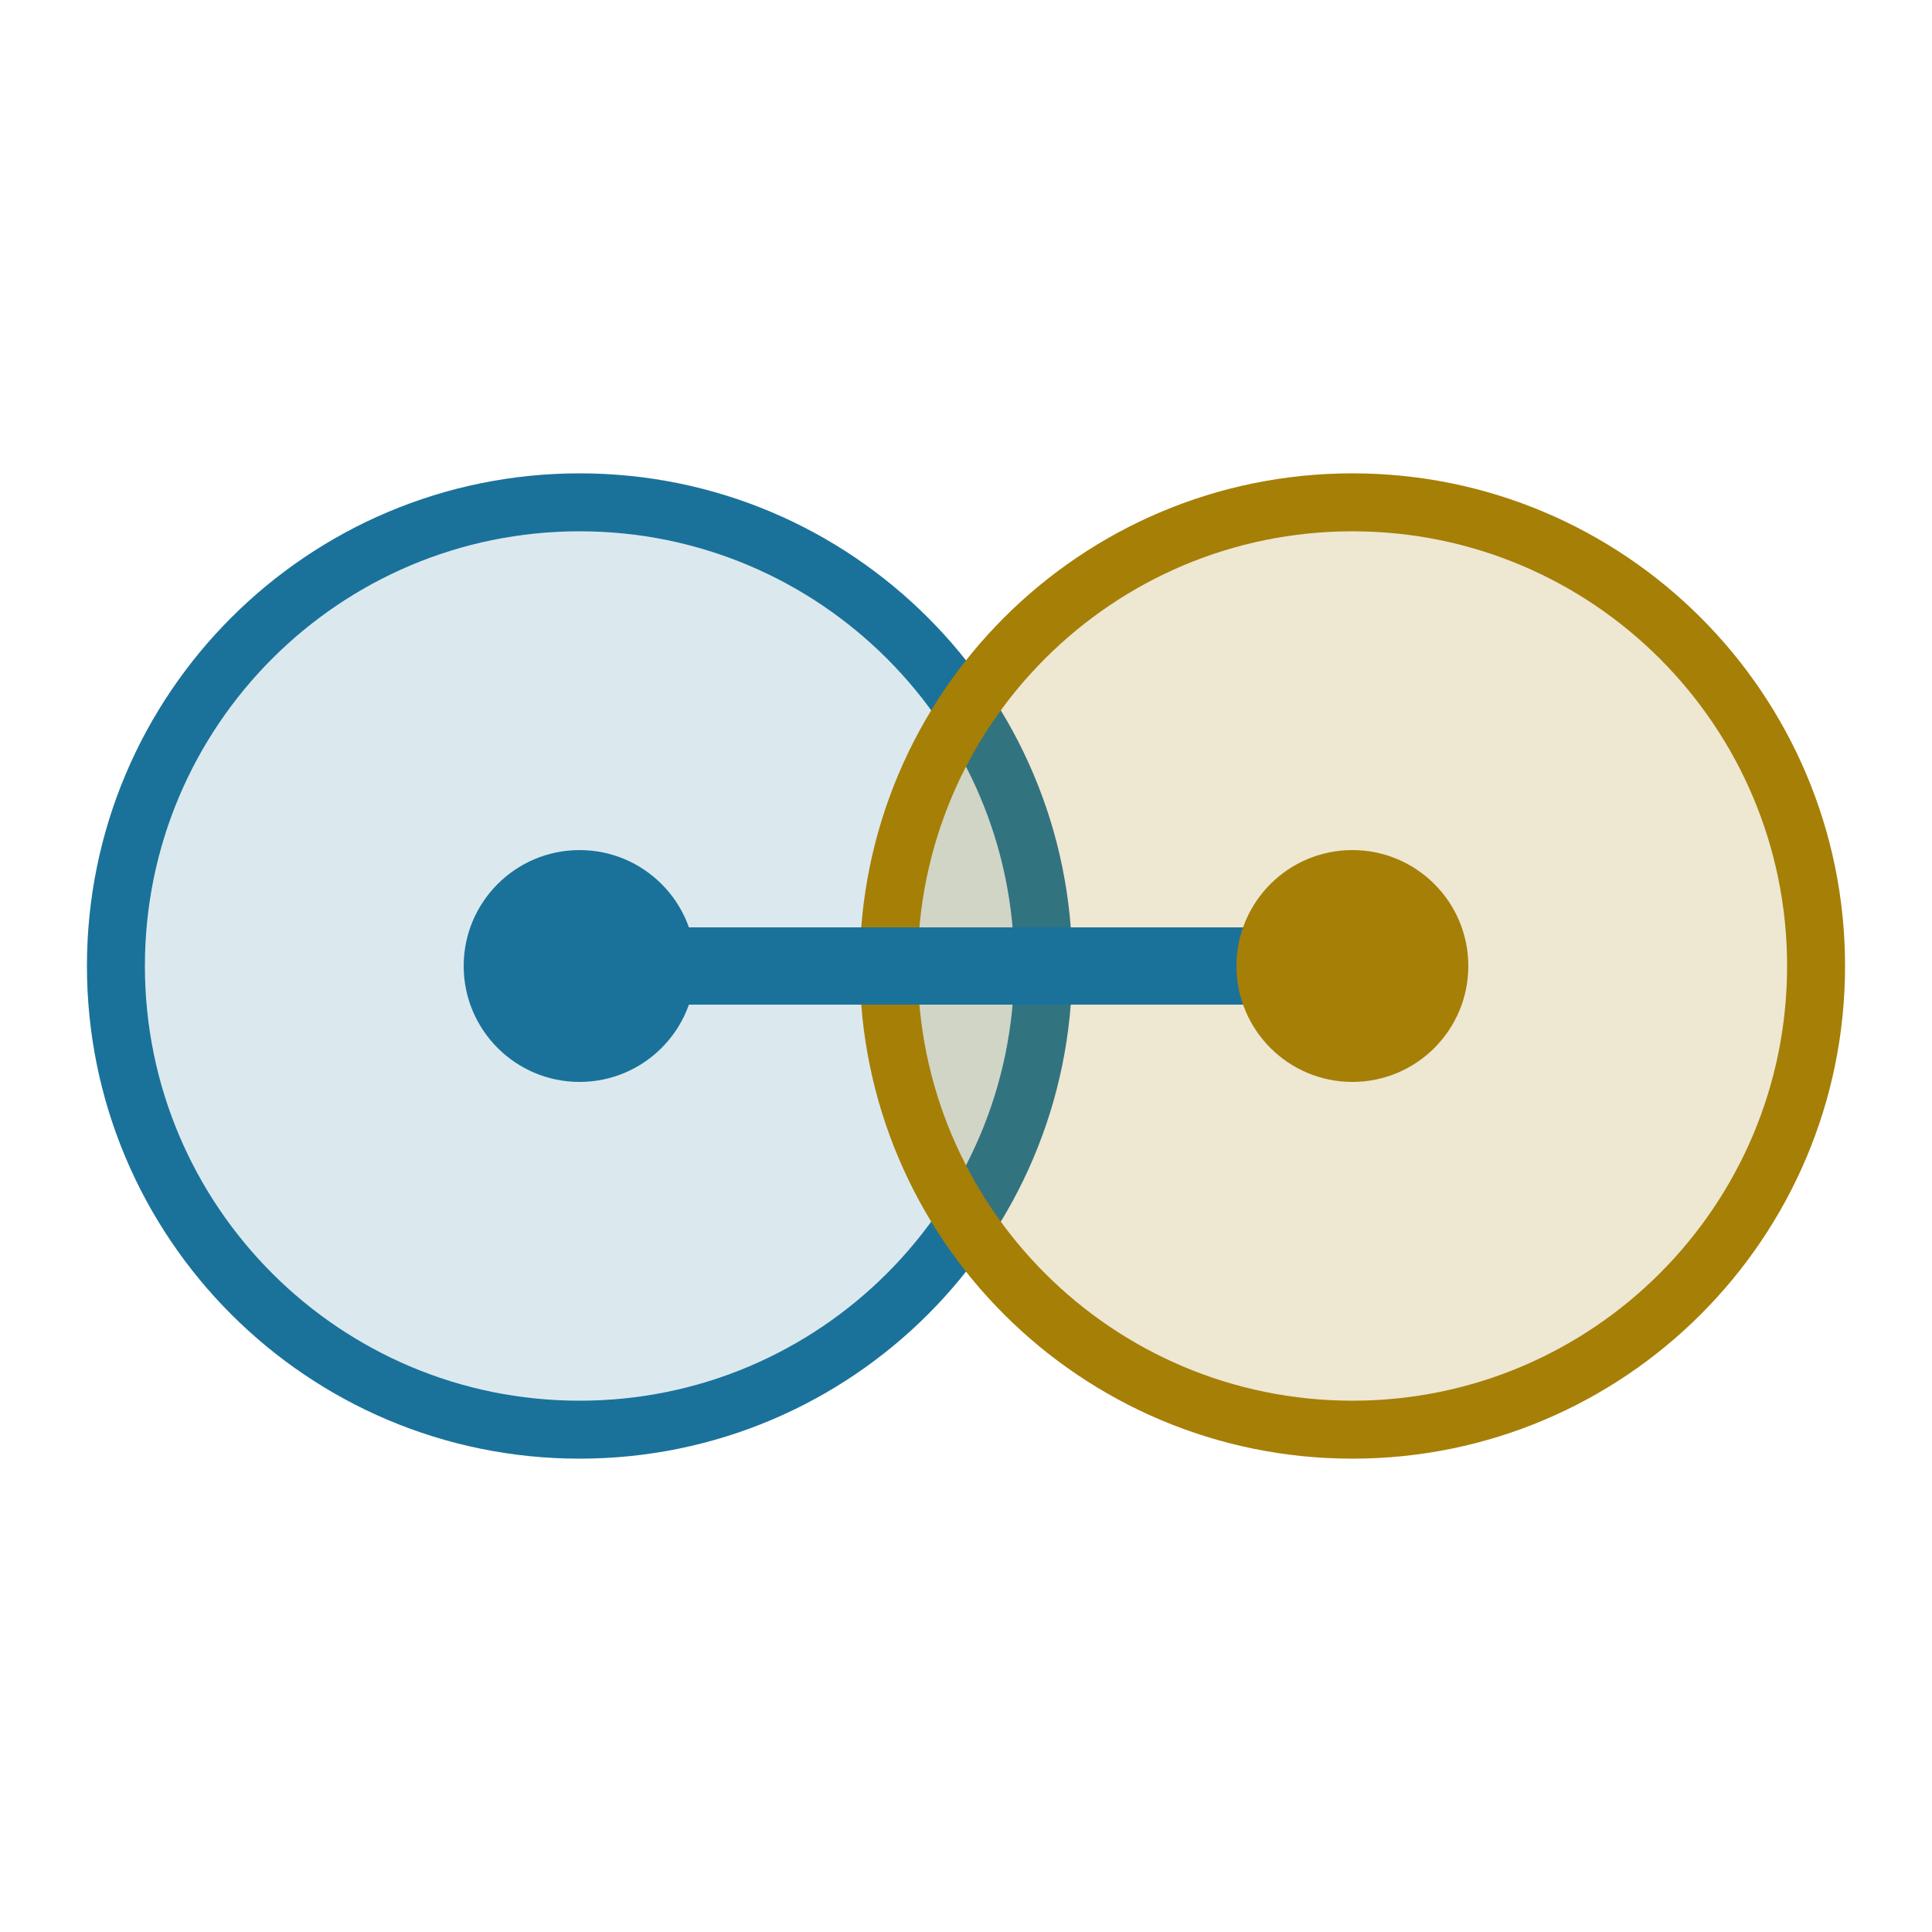
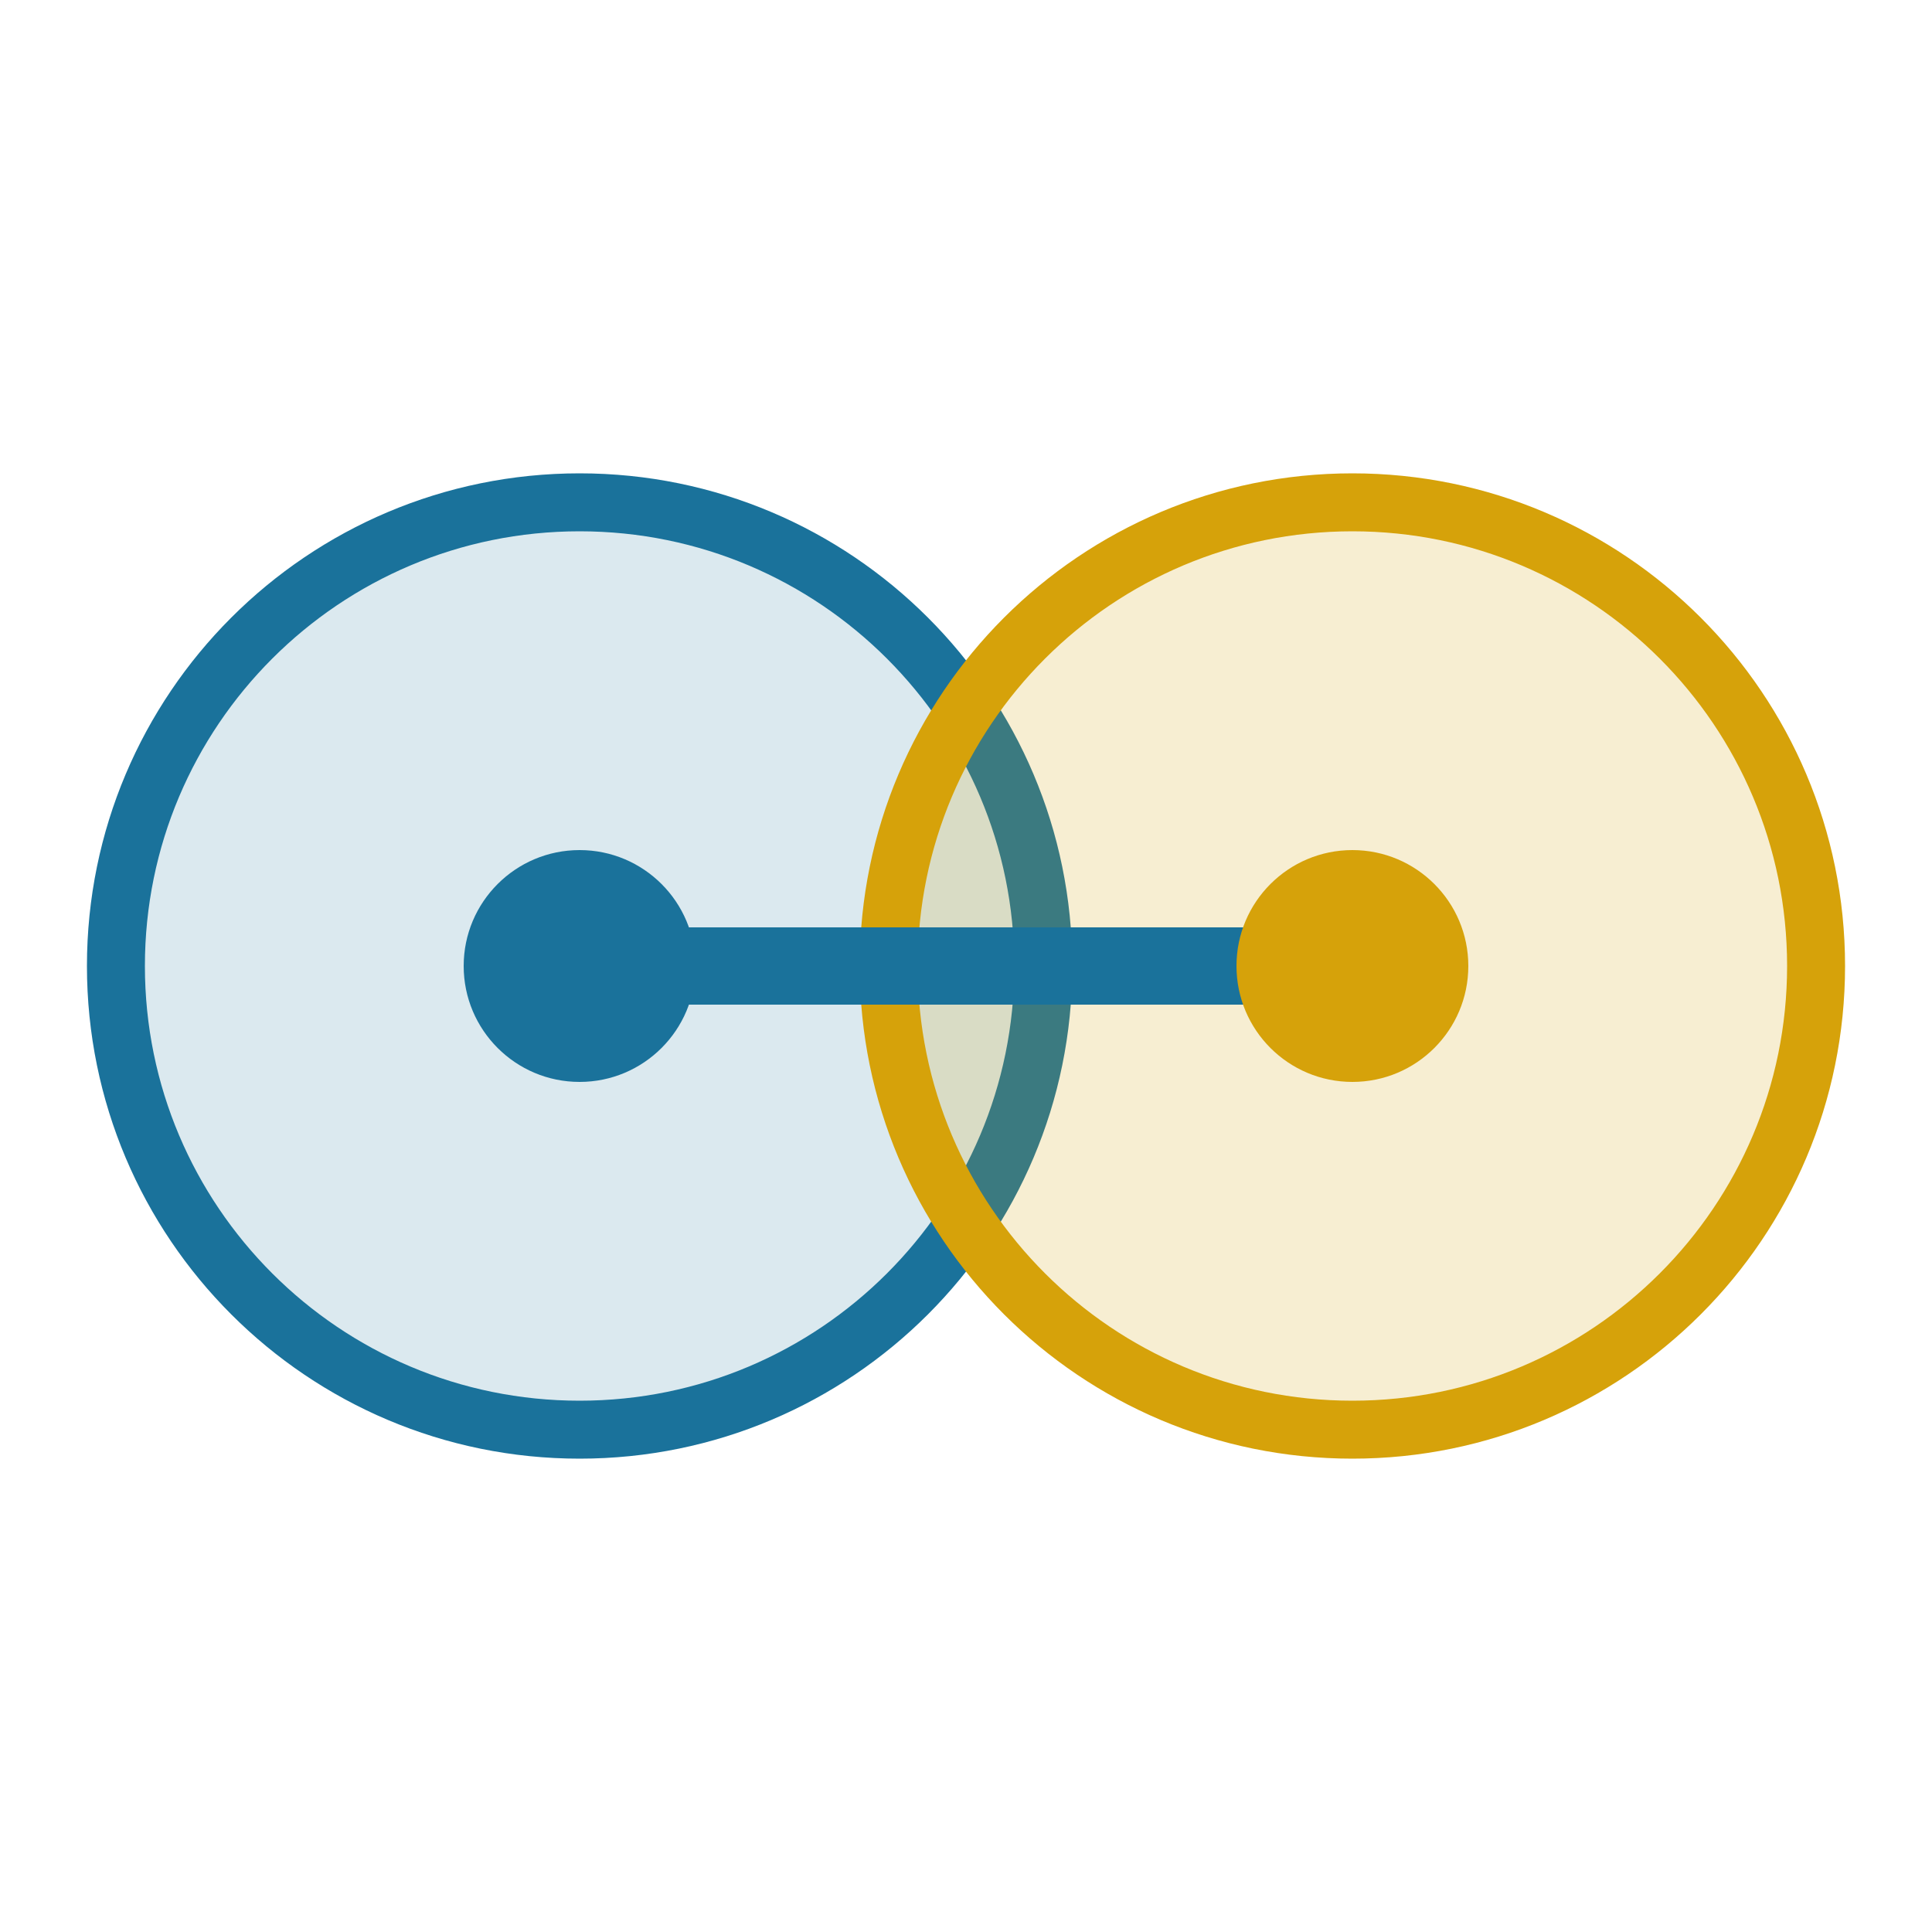
<svg xmlns="http://www.w3.org/2000/svg" width="100" height="100" viewBox="10 10 100 100">
  <circle cx="40" cy="60" r="24" fill="#1a729b" fill-opacity="0.16" stroke="#1a729b" stroke-width="3" />
-   <circle cx="80" cy="60" r="24" fill="#a67f07" fill-opacity="0.18" stroke="#a67f07" stroke-width="3" />
+   <circle cx="80" cy="60" r="24" fill="#d6a20a" fill-opacity="0.18" stroke="#d6a20a" stroke-width="3" />
  <line x1="40" y1="60" x2="80" y2="60" stroke="#1a729b" stroke-width="4" />
  <circle cx="40" cy="60" r="6" fill="#1a729b" />
-   <circle cx="80" cy="60" r="6" fill="#a67f07" />
+   <circle cx="80" cy="60" r="6" fill="#d6a20a" />
</svg>
